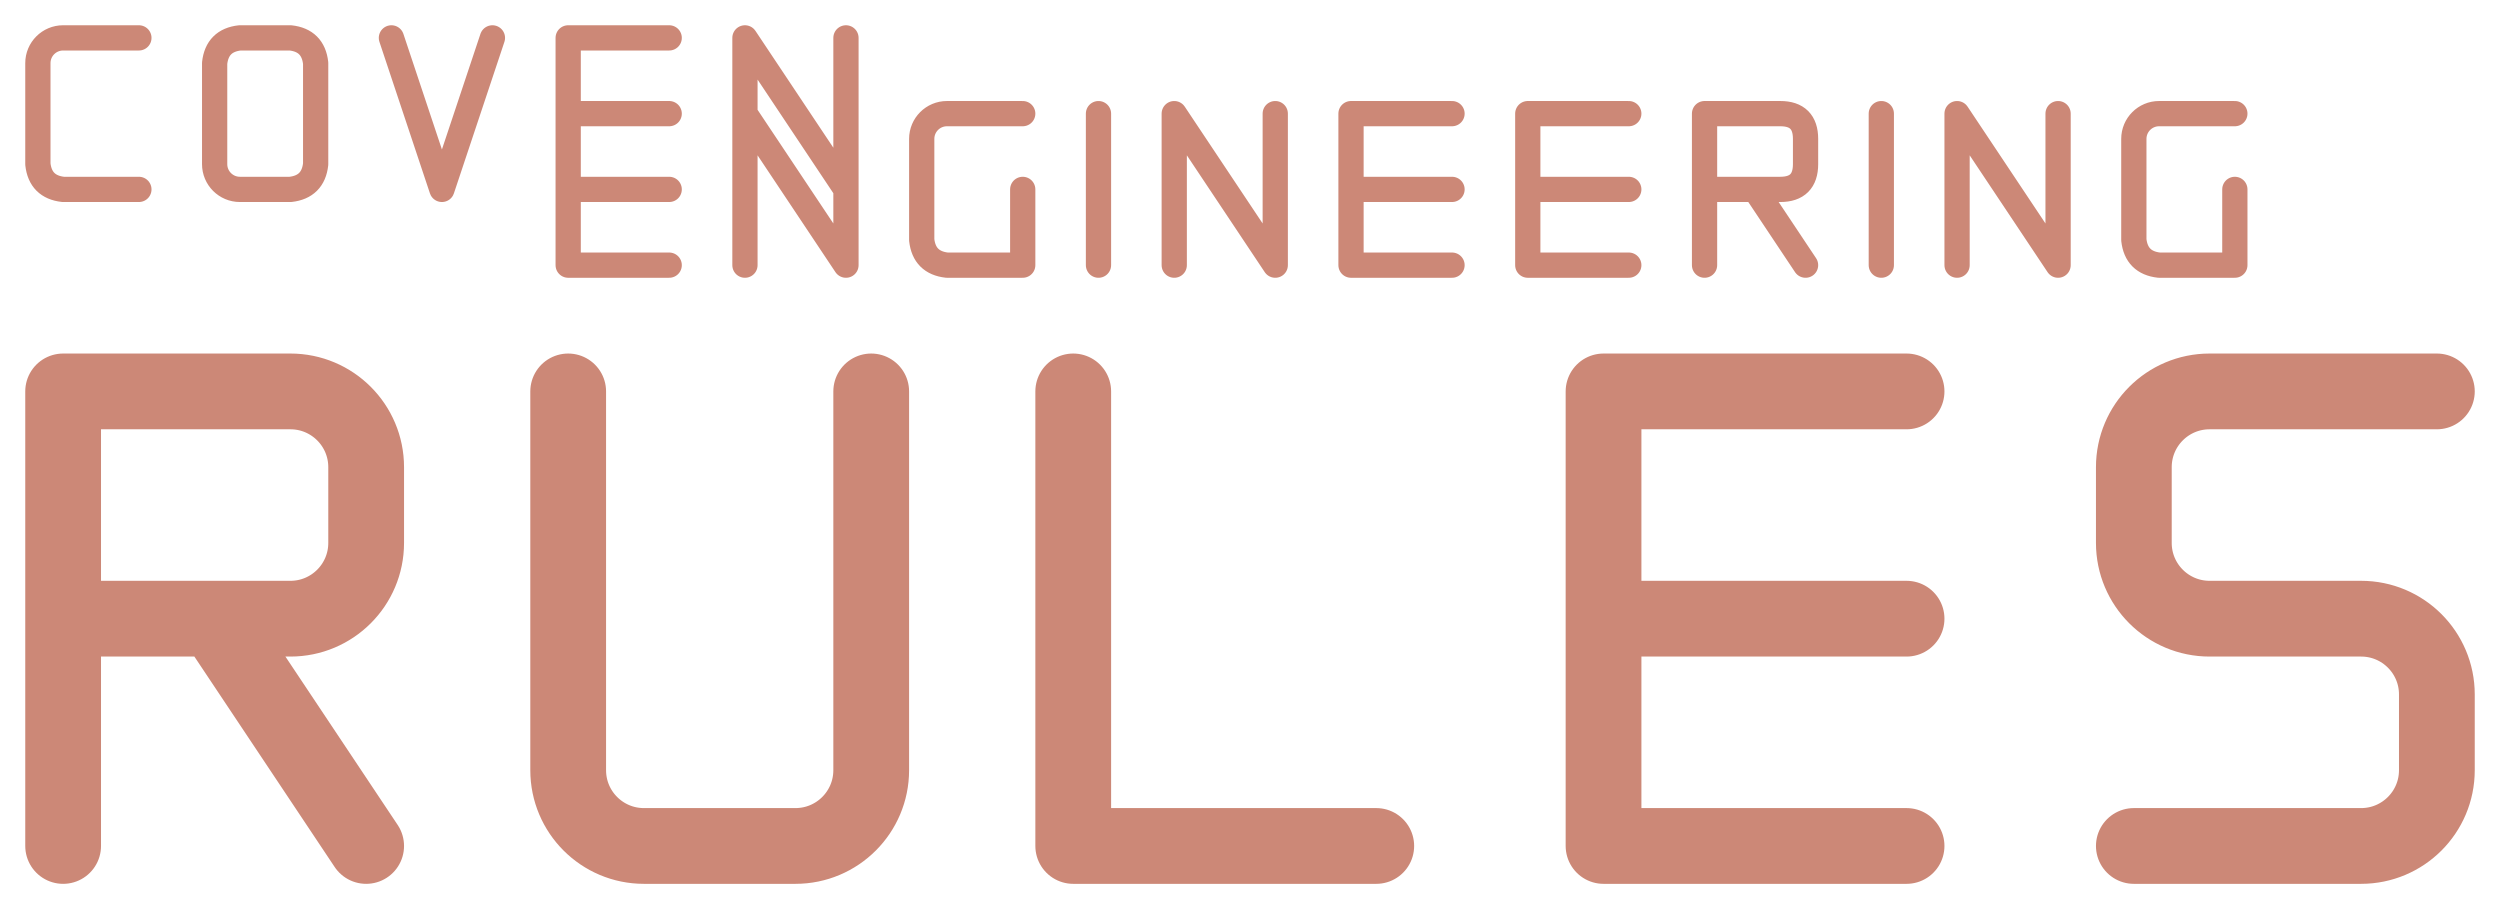
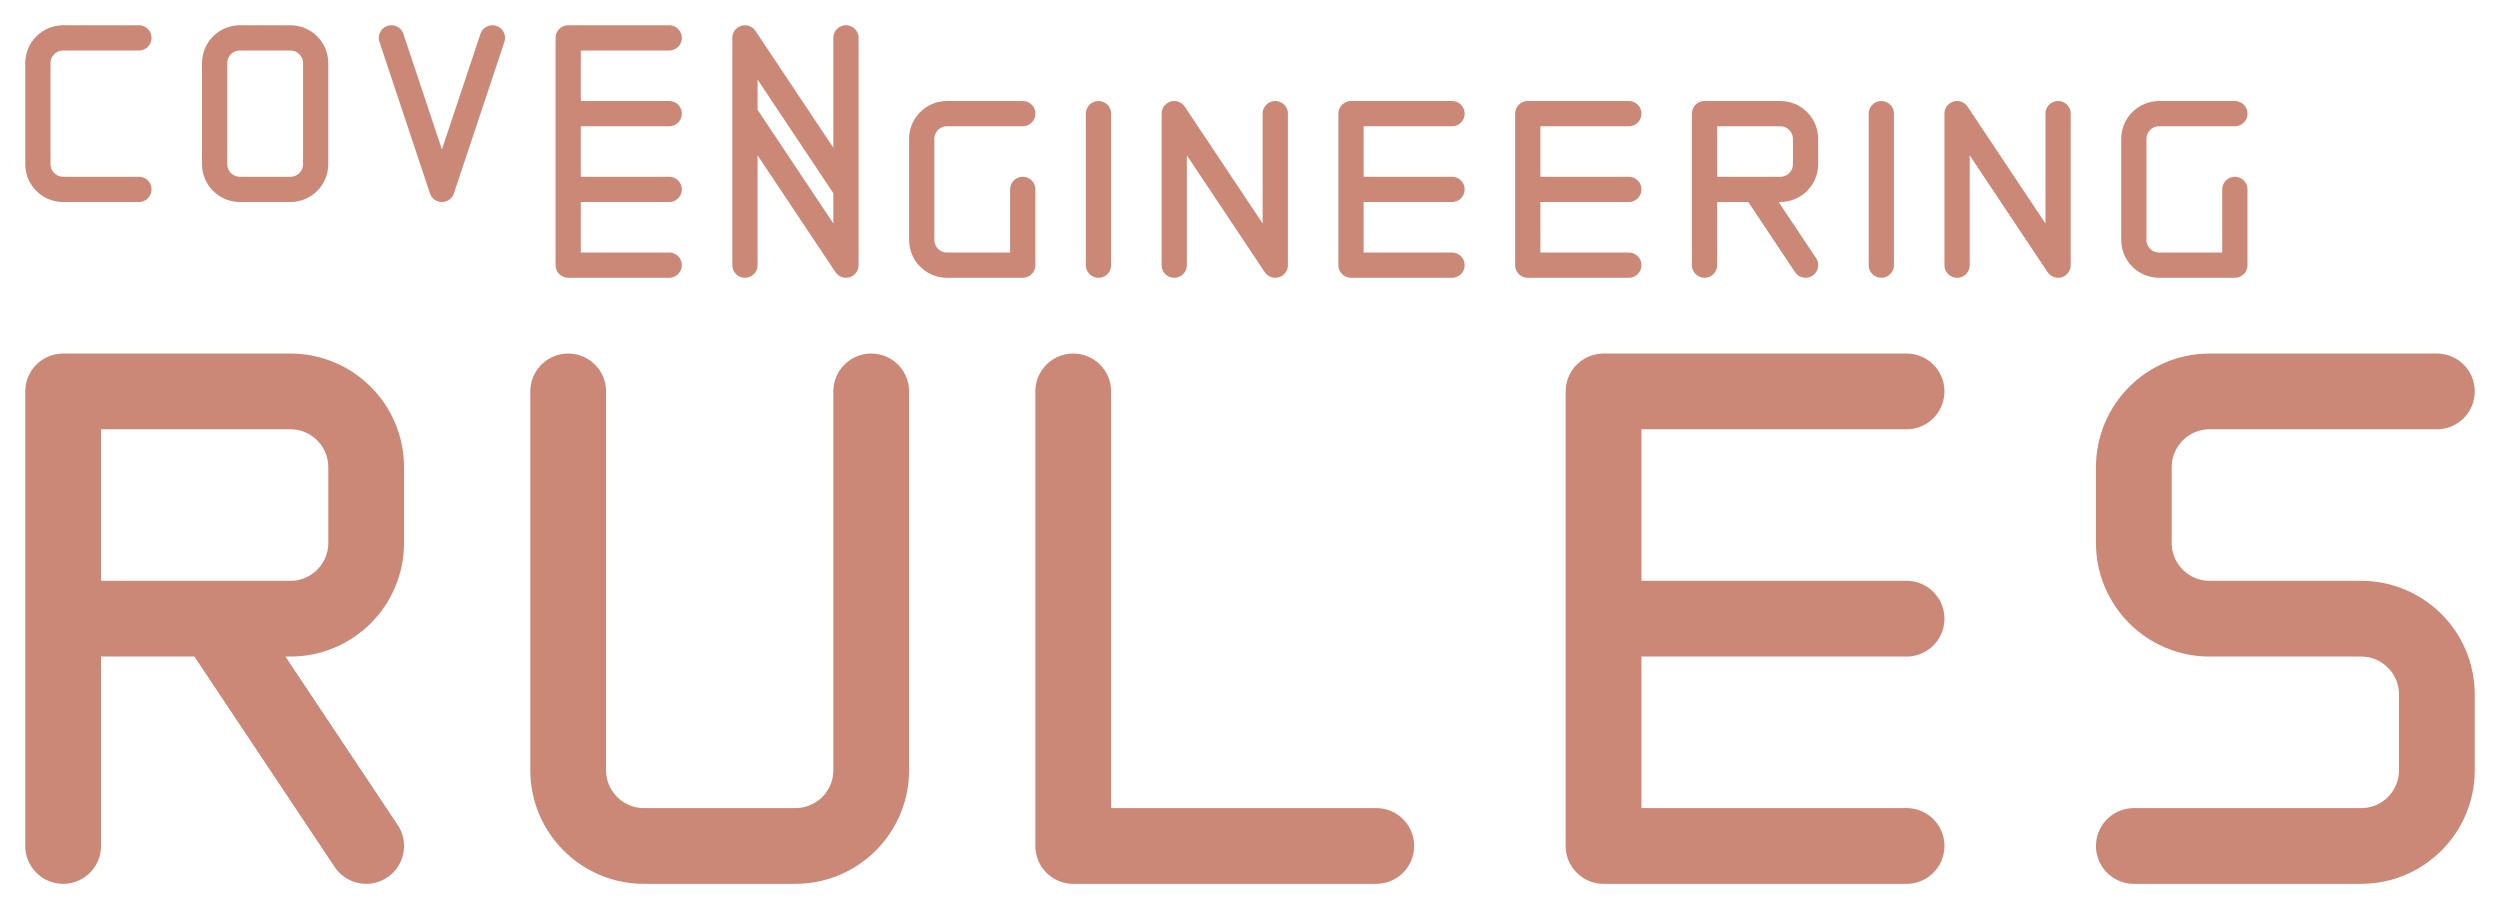
- <svg xmlns="http://www.w3.org/2000/svg" xml:space="preserve" fill-rule="evenodd" stroke-linecap="round" stroke-linejoin="round" clip-rule="evenodd" viewBox="0 0 99 36">
-   <path fill="none" stroke="#c87" d="M26.5 1.5h-4v3h4-4v3h4m-7-6-2 6-2-6m-4 0q.9.1 1 1v4q-.1.9-1 1h-2a1 1 0 0 1-1-1v-4q.1-.9 1-1zm-6 0h-3a1 1 0 0 0-1 1v4q.1.9 1 1h3m24 0v-6l4 6v-6m-7 3h-4v3h4-4v3h4m3 0v-6l4 6v-6m7 0h-3a1 1 0 0 0-1 1v4q.1.9 1 1h3v-3m3-3v6m3 0v-6l4 6v-6m7 0h-4v3h4-4v3h4m7-6h-4v3h4-4v3h4m3 0v-6h3q1 0 1 1v1q0 1-1 1h-3 2l2 3m3-6v6m3 0v-6l4 6v-6m7 0h-3a1 1 0 0 0-1 1v4q.1.9 1 1h3v-3" />
-   <path fill="none" stroke="#c87" stroke-width="3" d="M75.5 15.5h-12v9h12-12v9h12m21-18h-9a3 3 0 0 0-3 3v3a3 3 0 0 0 3 3h6a3 3 0 0 1 3 3v3a3 3 0 0 1-3 3h-9m-42-18v18h12m-32-18v15a3 3 0 0 0 3 3h6a3 3 0 0 0 3-3v-15m-32 9h9a3 3 0 0 0 3-3v-3a3 3 0 0 0-3-3h-9v18m0-9h6l6 9" />
+ <svg xmlns="http://www.w3.org/2000/svg" fill="none" height="72" stroke-linecap="round" stroke-linejoin="round" stroke="#c87" viewBox="0 0 99 36" width="198">
+   <path d="M26.5 1.5h-4v3h4-4v3h4m-7-6-2 6-2-6m-4 0a1 1 0 0 1 1 1v4a1 1 0 0 1-1 1h-2a1 1 0 0 1-1-1v-4a1 1 0 0 1 1-1h2Zm-6 0h-3a1 1 0 0 0-1 1v4a1 1 0 0 0 1 1h3m24 0v-6l4 6v-6M26.5 4.5h-4v3h4-4v3h4m3 0v-6l4 6v-6m7 0h-3a1 1 0 0 0-1 1v4a1 1 0 0 0 1 1h3v-3m3-3v6m3 0v-6l4 6v-6m7 0h-4v3h4-4v3h4m7-6h-4v3h4-4v3h4m3 0v-6h3a1 1 0 0 1 1 1v1a1 1 0 0 1-1 1h-3 2l2 3m3-6v6m3 0v-6l4 6v-6m7 0h-3a1 1 0 0 0-1 1v4a1 1 0 0 0 1 1h3v-3" />
+   <path stroke-width="3" d="M75.5 15.5h-12v9h12-12v9h12m21-18h-9a3 3 0 0 0-3 3v3a3 3 0 0 0 3 3h6a3 3 0 0 1 3 3v3a3 3 0 0 1-3 3h-9m-42-18v18h12m-32-18v15a3 3 0 0 0 3 3h6a3 3 0 0 0 3-3v-15m-32 9h9a3 3 0 0 0 3-3v-3a3 3 0 0 0-3-3h-9v18m0-9h6l6 9" />
</svg>
